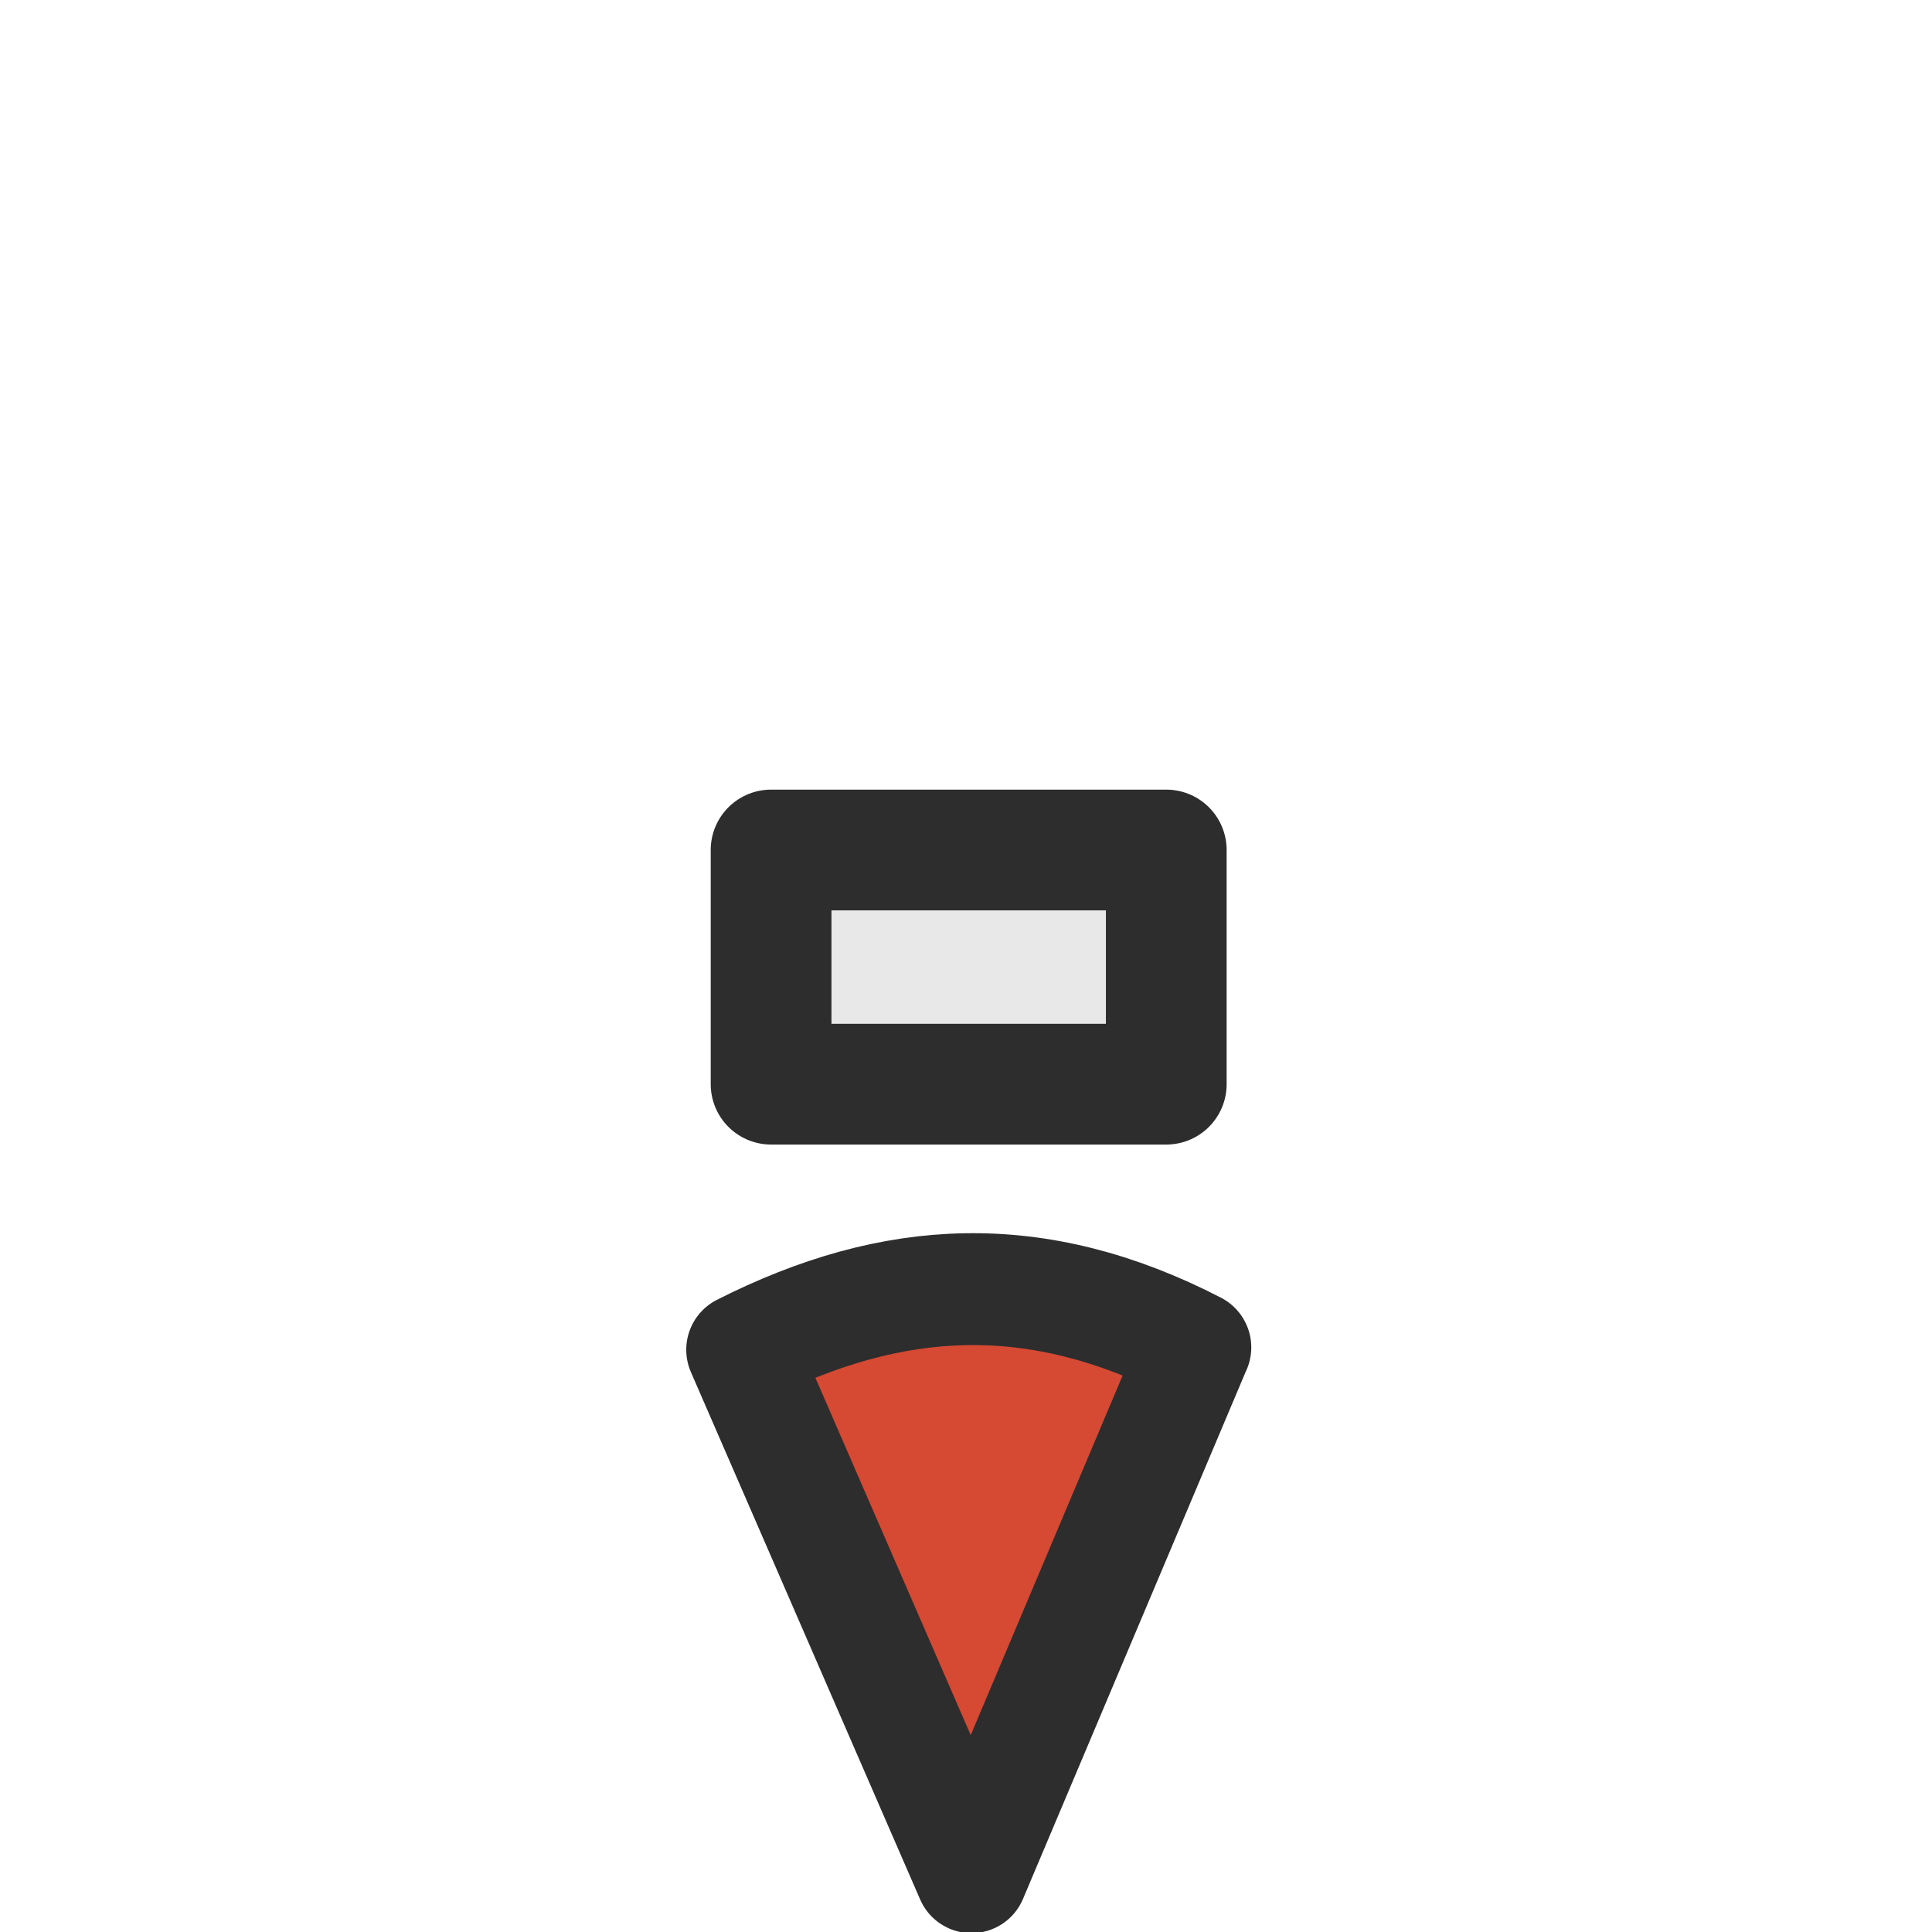
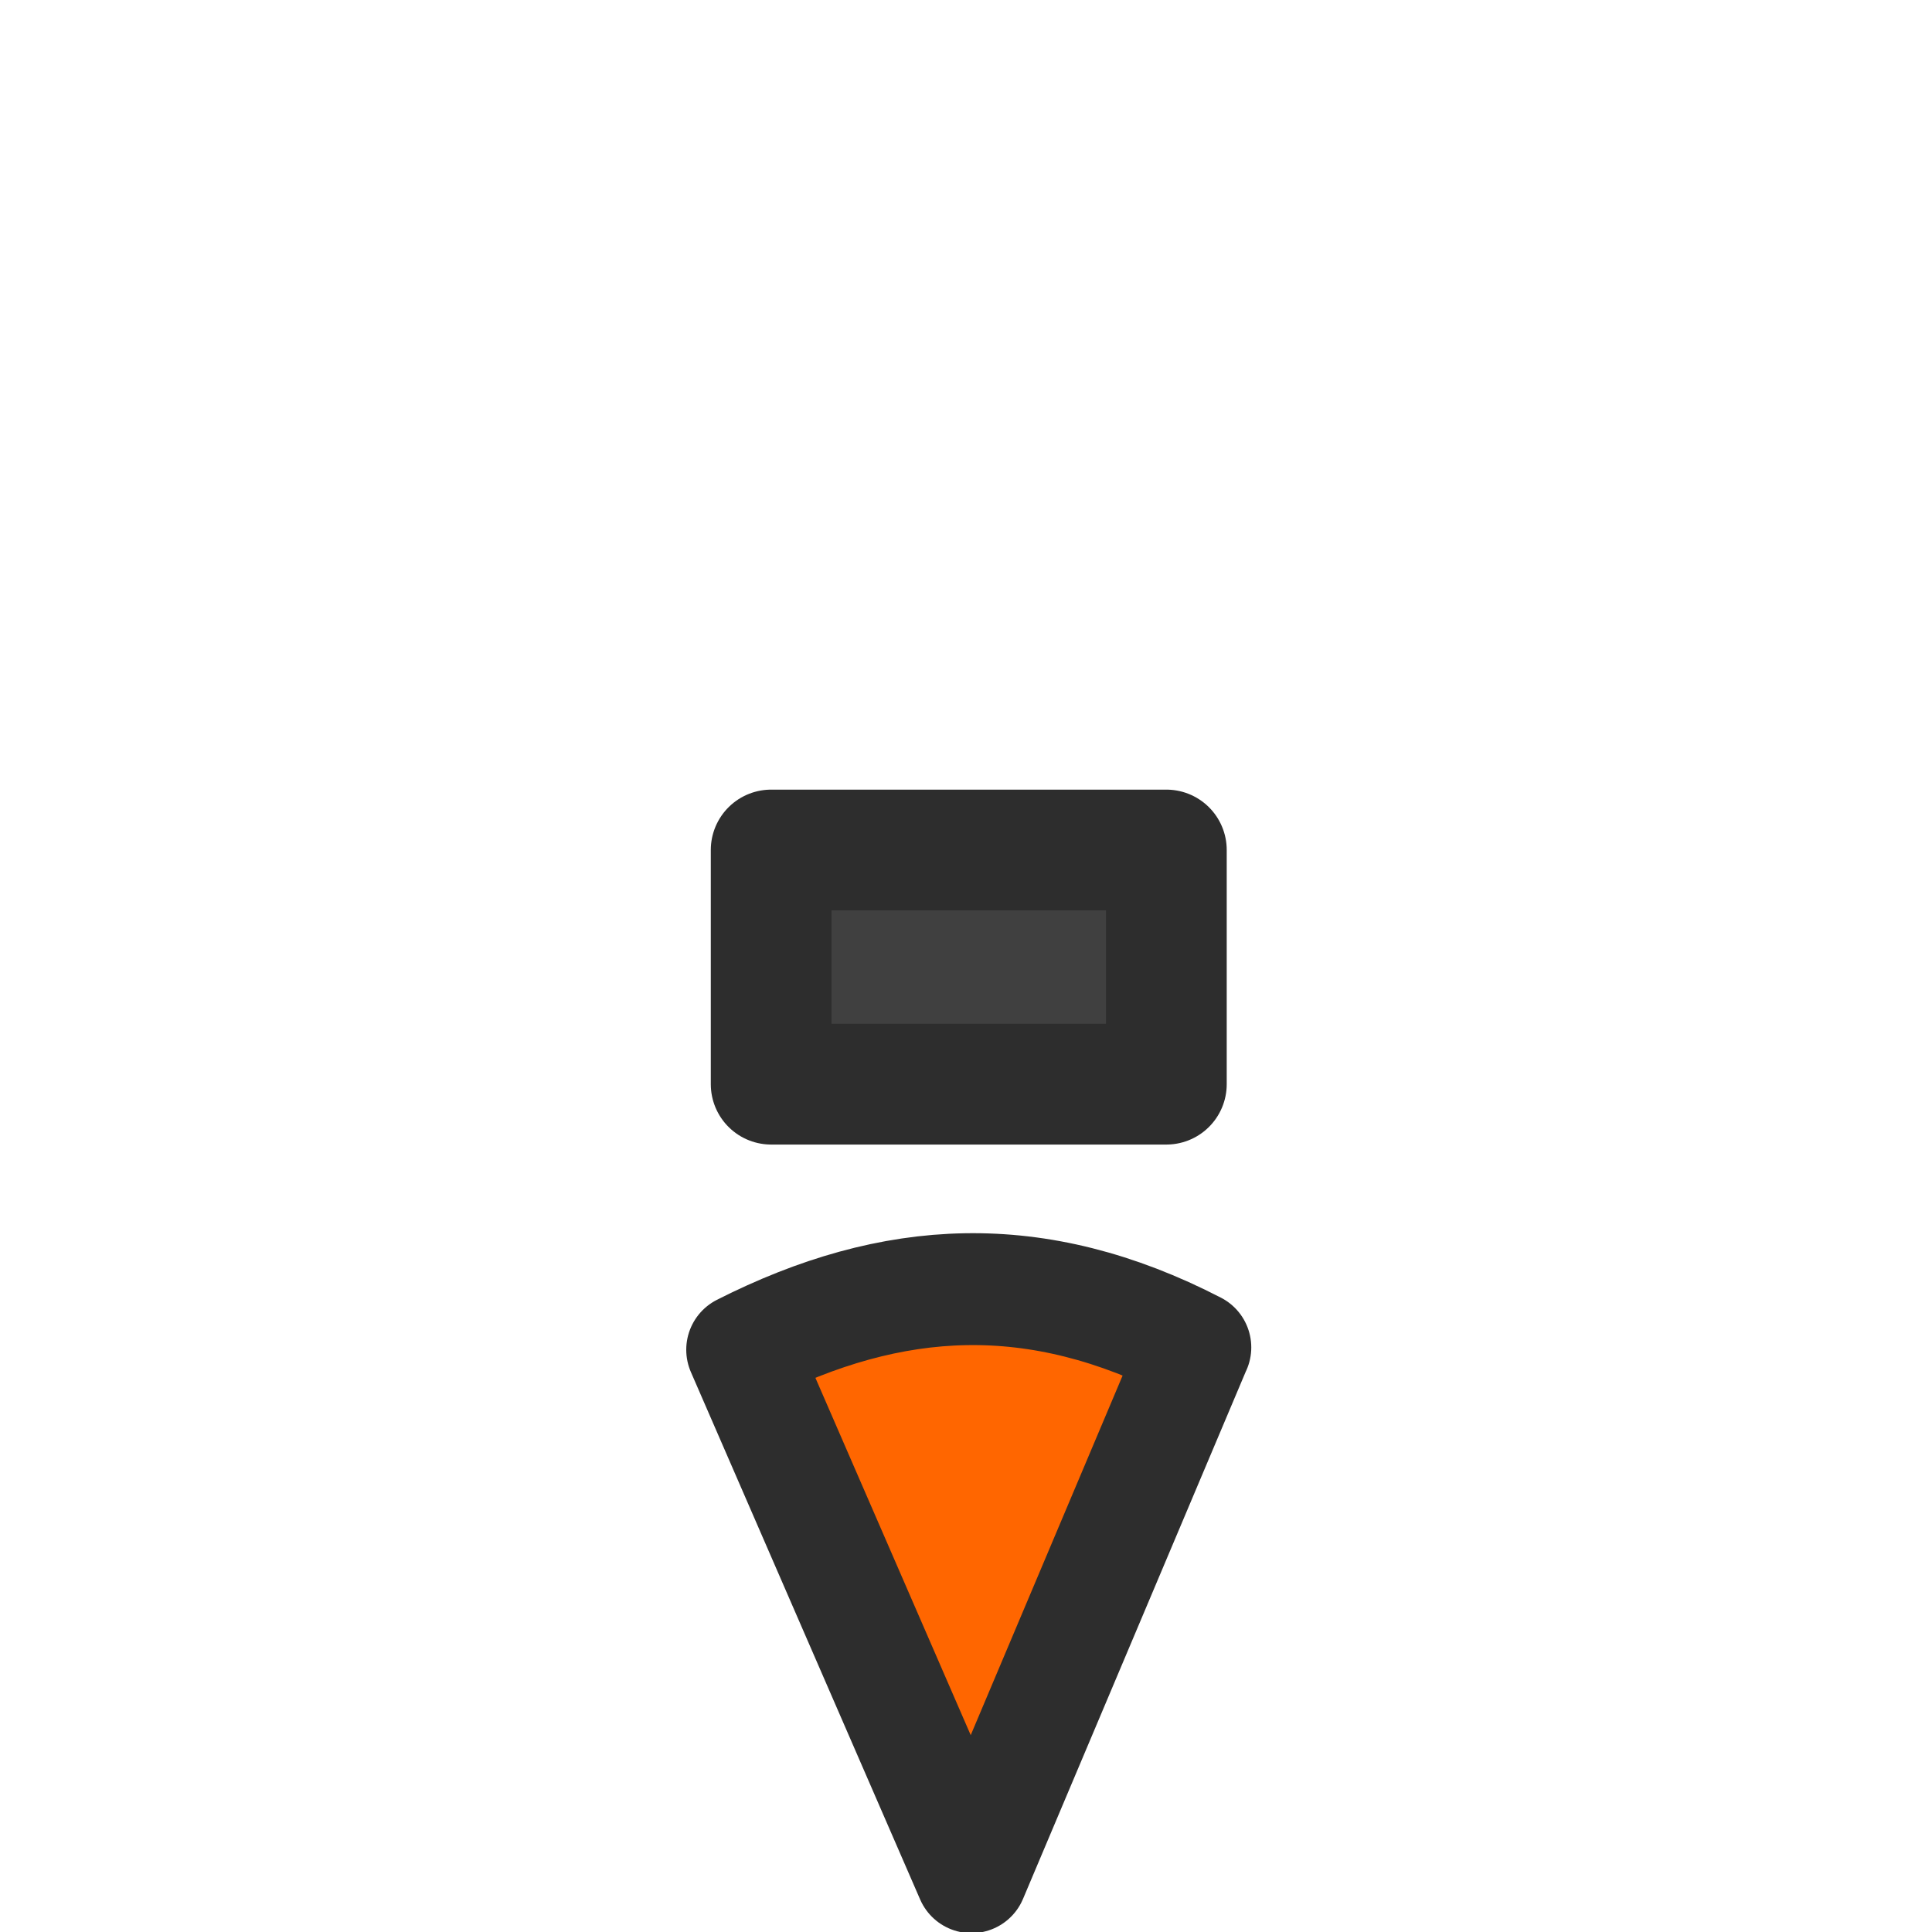
<svg xmlns="http://www.w3.org/2000/svg" width="24" height="24" id="svg2985" version="1.1">
  <defs id="defs2987" />
  <g id="layer16" />
  <g id="layer9" />
  <g id="layer10" />
  <g id="layer11" />
  <g id="layer12">
-     <g id="g3823" transform="matrix(-1,0,0,-1,24.06776,24)">
-       <path id="path3859" d="m 10.398,13.441 -0.818,0 0,-2.909 0.545,1e-6 4.364,-1e-6 0,2.909 z" style="fill:#e8e8e8;stroke:#2d2d2d;stroke-width:1.5;stroke-linecap:butt;stroke-linejoin:round;stroke-miterlimit:4;stroke-opacity:1;stroke-dasharray:none" />
-       <path id="path4372" d="M 9.22,7.262 12,0.681 14.848,7.233 c -1.871,0.948 -3.654,1.048 -5.629,0.029 z" style="fill:#d64933;stroke:#2d2d2d;stroke-width:1.39;stroke-linecap:butt;stroke-linejoin:round;stroke-miterlimit:4;stroke-opacity:1;stroke-dasharray:none;display:inline" />
+     <g id="g3823" transform="rotate(180,12.03388,12)">
+       <path id="path3859" d="M 10.398,13.441 H 9.579 v -2.909 l 0.545,1e-6 4.364,-1e-6 v 2.909 z" style="fill:#404040;stroke:#2d2d2d;stroke-width:1.5;stroke-linecap:butt;stroke-linejoin:round;stroke-miterlimit:4;stroke-dasharray:none;stroke-opacity:1" />
+       <path id="path4372" d="M 9.22,7.262 12,0.681 14.848,7.233 c -1.871,0.948 -3.654,1.048 -5.629,0.029 z" style="display:inline;fill:#ff6600;stroke:#2d2d2d;stroke-width:1.39;stroke-linecap:butt;stroke-linejoin:round;stroke-miterlimit:4;stroke-dasharray:none;stroke-opacity:1" />
    </g>
  </g>
  <g id="layer13" />
</svg>
